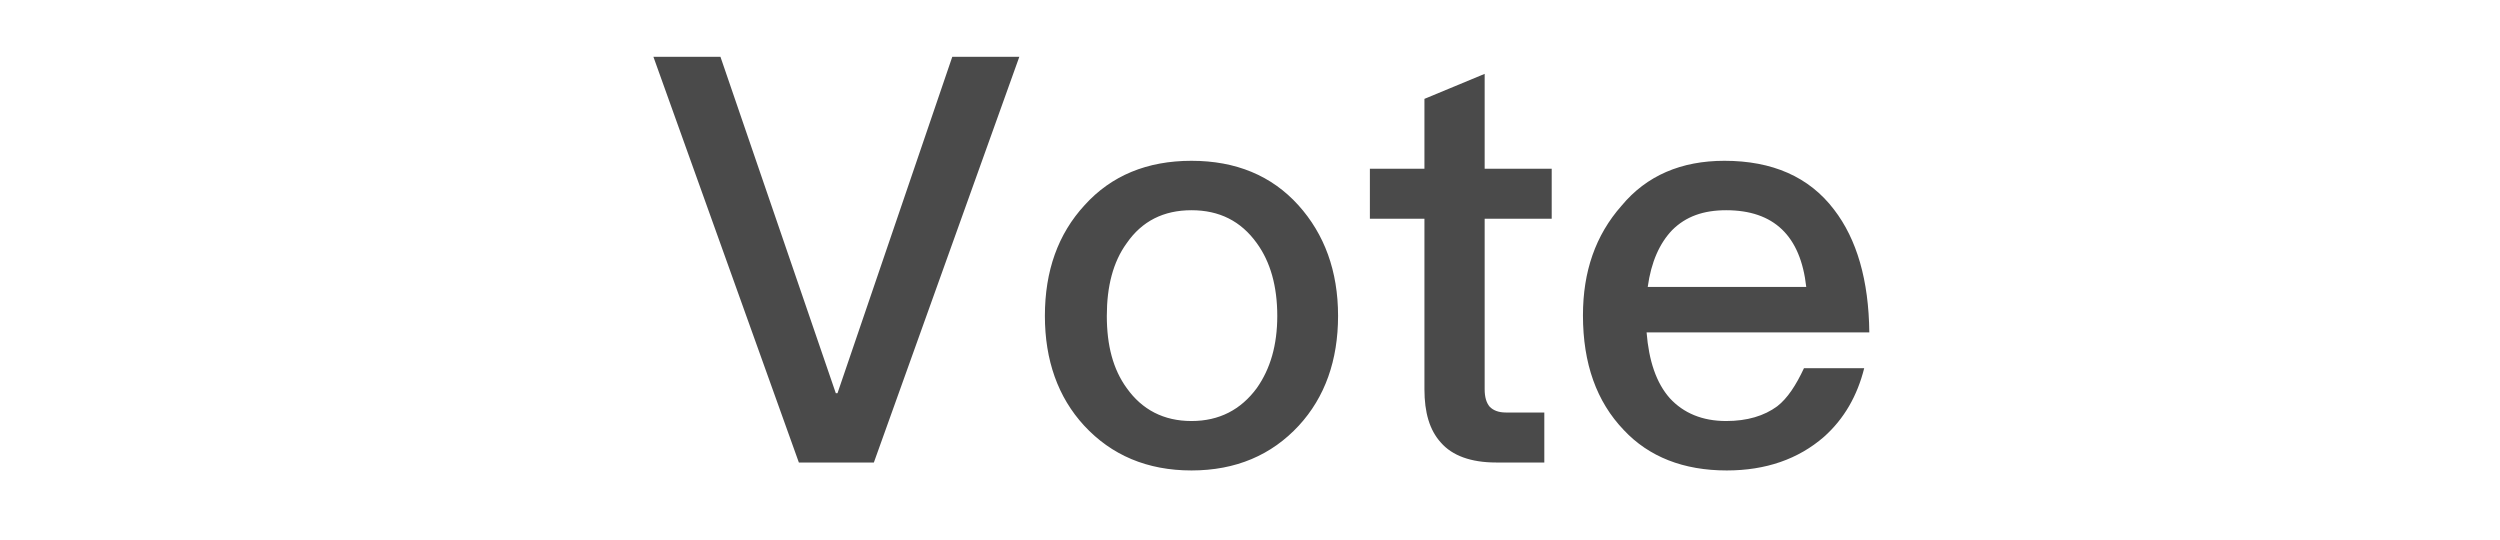
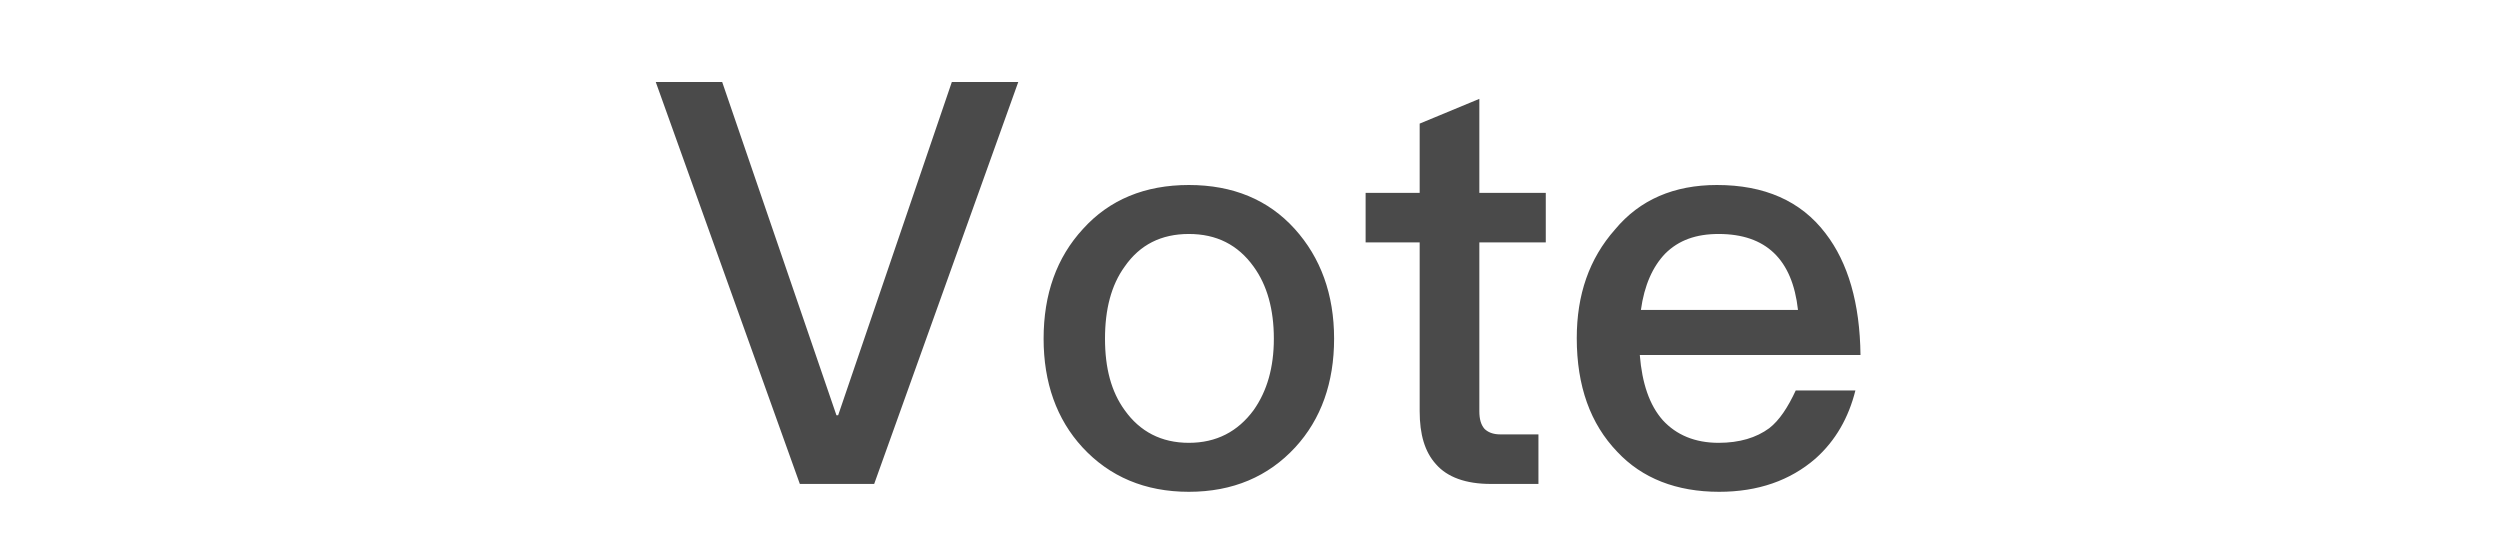
- <svg xmlns="http://www.w3.org/2000/svg" width="88" height="19" viewBox="0 0 88 19">
-   <path fill="#4A4A4A" fill-rule="evenodd" d="M23,2 L28.12,16.28 L30.76,16.28 L35.88,2 L33.52,2 L29.48,13.84 L29.42,13.84 L25.36,2 L23,2 Z M41.94,5.66 C43.5,5.66 44.76,6.18 45.7,7.22 C46.62,8.24 47.1,9.54 47.1,11.12 C47.1,12.68 46.64,13.98 45.72,14.98 C44.76,16.02 43.5,16.56 41.94,16.56 C40.38,16.56 39.12,16.02 38.16,14.98 C37.24,13.98 36.78,12.68 36.78,11.12 C36.78,9.54 37.24,8.24 38.18,7.22 C39.12,6.18 40.38,5.66 41.94,5.66 Z M41.94,7.4 C40.96,7.4 40.2,7.78 39.66,8.56 C39.18,9.22 38.96,10.08 38.96,11.12 C38.96,12.16 39.18,13 39.66,13.66 C40.2,14.42 40.96,14.82 41.94,14.82 C42.92,14.82 43.68,14.42 44.24,13.66 C44.72,12.98 44.96,12.14 44.96,11.12 C44.96,10.08 44.72,9.22 44.24,8.56 C43.68,7.78 42.92,7.4 41.94,7.4 Z M52.26,2.6 L50.14,3.48 L50.14,5.94 L48.22,5.94 L48.22,7.7 L50.14,7.7 L50.14,13.7 C50.14,14.52 50.32,15.14 50.72,15.58 C51.12,16.04 51.78,16.28 52.66,16.28 L54.36,16.28 L54.36,14.52 L53,14.52 C52.74,14.52 52.56,14.44 52.44,14.32 C52.32,14.18 52.26,13.98 52.26,13.7 L52.26,7.7 L54.62,7.7 L54.62,5.94 L52.26,5.94 L52.26,2.6 Z M60.7,5.66 C62.38,5.66 63.68,6.22 64.56,7.38 C65.36,8.42 65.78,9.86 65.8,11.7 L57.96,11.7 C58.04,12.7 58.3,13.48 58.78,14.02 C59.26,14.54 59.92,14.82 60.76,14.82 C61.5,14.82 62.1,14.64 62.56,14.3 C62.92,14.02 63.22,13.56 63.5,12.96 L65.62,12.96 C65.38,13.92 64.92,14.74 64.2,15.38 C63.3,16.16 62.16,16.56 60.78,16.56 C59.26,16.56 58.04,16.08 57.16,15.14 C56.2,14.14 55.72,12.8 55.72,11.1 C55.72,9.56 56.16,8.28 57.08,7.24 C57.96,6.18 59.18,5.66 60.7,5.66 Z M60.76,7.4 C59.96,7.4 59.34,7.62 58.86,8.1 C58.42,8.56 58.12,9.22 58,10.1 L63.58,10.1 C63.38,8.3 62.44,7.4 60.76,7.4 Z" />
+ <svg xmlns="http://www.w3.org/2000/svg" width="61" height="13" viewBox="0 0 61 13">
+   <path fill="#4A4A4A" fill-rule="evenodd" d="M16,3 L19.516,12.808 L21.33,12.808 L24.846,3 L23.225,3 L20.451,11.132 L20.409,11.132 L17.621,3 L16,3 Z M29.008,5.514 C30.08,5.514 30.945,5.871 31.591,6.585 C32.223,7.286 32.552,8.179 32.552,9.264 C32.552,10.335 32.236,11.228 31.604,11.915 C30.945,12.629 30.08,13 29.008,13 C27.937,13 27.071,12.629 26.412,11.915 C25.78,11.228 25.464,10.335 25.464,9.264 C25.464,8.179 25.78,7.286 26.426,6.585 C27.071,5.871 27.937,5.514 29.008,5.514 Z M29.008,6.709 C28.335,6.709 27.813,6.97 27.442,7.505 C27.113,7.959 26.962,8.549 26.962,9.264 C26.962,9.978 27.113,10.555 27.442,11.008 C27.813,11.53 28.335,11.805 29.008,11.805 C29.681,11.805 30.203,11.53 30.588,11.008 C30.918,10.541 31.082,9.964 31.082,9.264 C31.082,8.549 30.918,7.959 30.588,7.505 C30.203,6.97 29.681,6.709 29.008,6.709 Z M36.096,3.412 L34.64,4.016 L34.64,5.706 L33.321,5.706 L33.321,6.915 L34.64,6.915 L34.64,11.036 C34.64,11.599 34.764,12.025 35.038,12.327 C35.313,12.643 35.766,12.808 36.371,12.808 L37.538,12.808 L37.538,11.599 L36.604,11.599 C36.426,11.599 36.302,11.544 36.22,11.462 C36.137,11.365 36.096,11.228 36.096,11.036 L36.096,6.915 L37.717,6.915 L37.717,5.706 L36.096,5.706 L36.096,3.412 Z M41.893,5.514 C43.047,5.514 43.94,5.898 44.544,6.695 C45.093,7.409 45.382,8.398 45.396,9.662 L40.011,9.662 C40.066,10.349 40.245,10.885 40.574,11.255 C40.904,11.613 41.357,11.805 41.934,11.805 C42.442,11.805 42.854,11.681 43.17,11.448 C43.418,11.255 43.624,10.94 43.816,10.527 L45.272,10.527 C45.107,11.187 44.791,11.75 44.297,12.19 C43.679,12.725 42.896,13 41.948,13 C40.904,13 40.066,12.67 39.462,12.025 C38.802,11.338 38.473,10.418 38.473,9.25 C38.473,8.192 38.775,7.313 39.407,6.599 C40.011,5.871 40.849,5.514 41.893,5.514 Z M41.934,6.709 C41.385,6.709 40.959,6.86 40.629,7.19 C40.327,7.505 40.121,7.959 40.038,8.563 L43.871,8.563 C43.734,7.327 43.088,6.709 41.934,6.709 Z" transform="translate(0 -1)" />
</svg>
